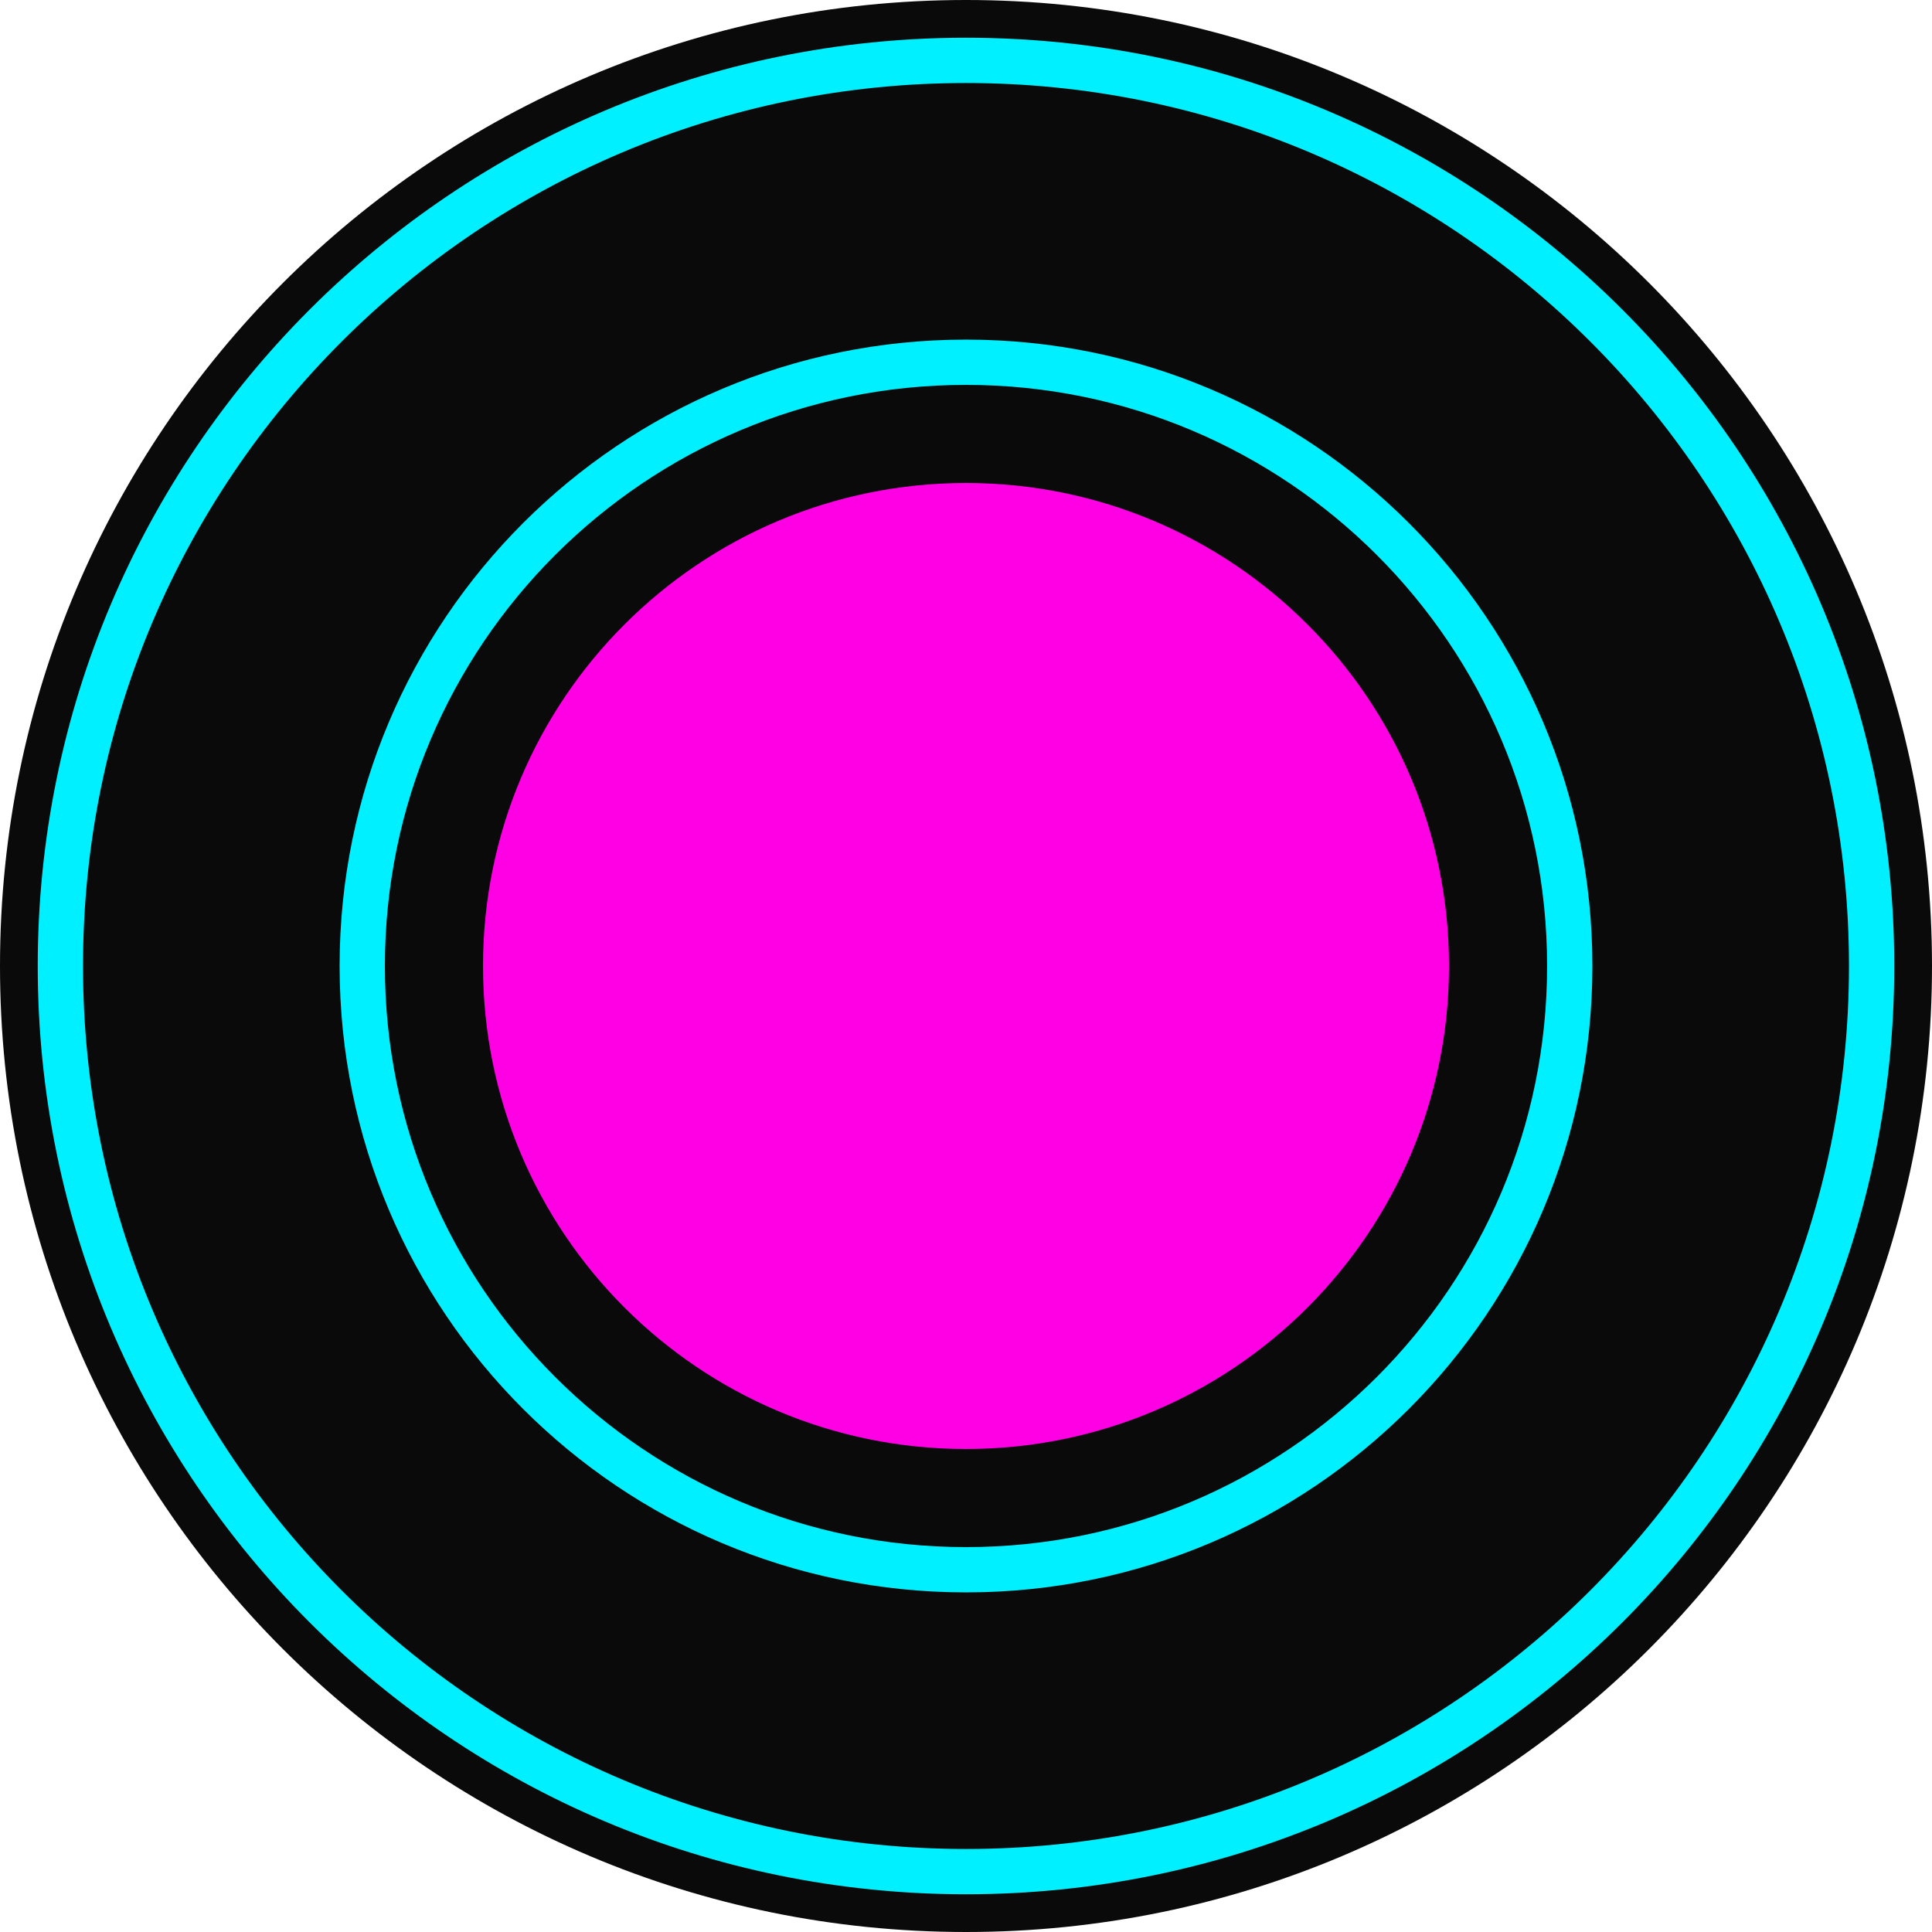
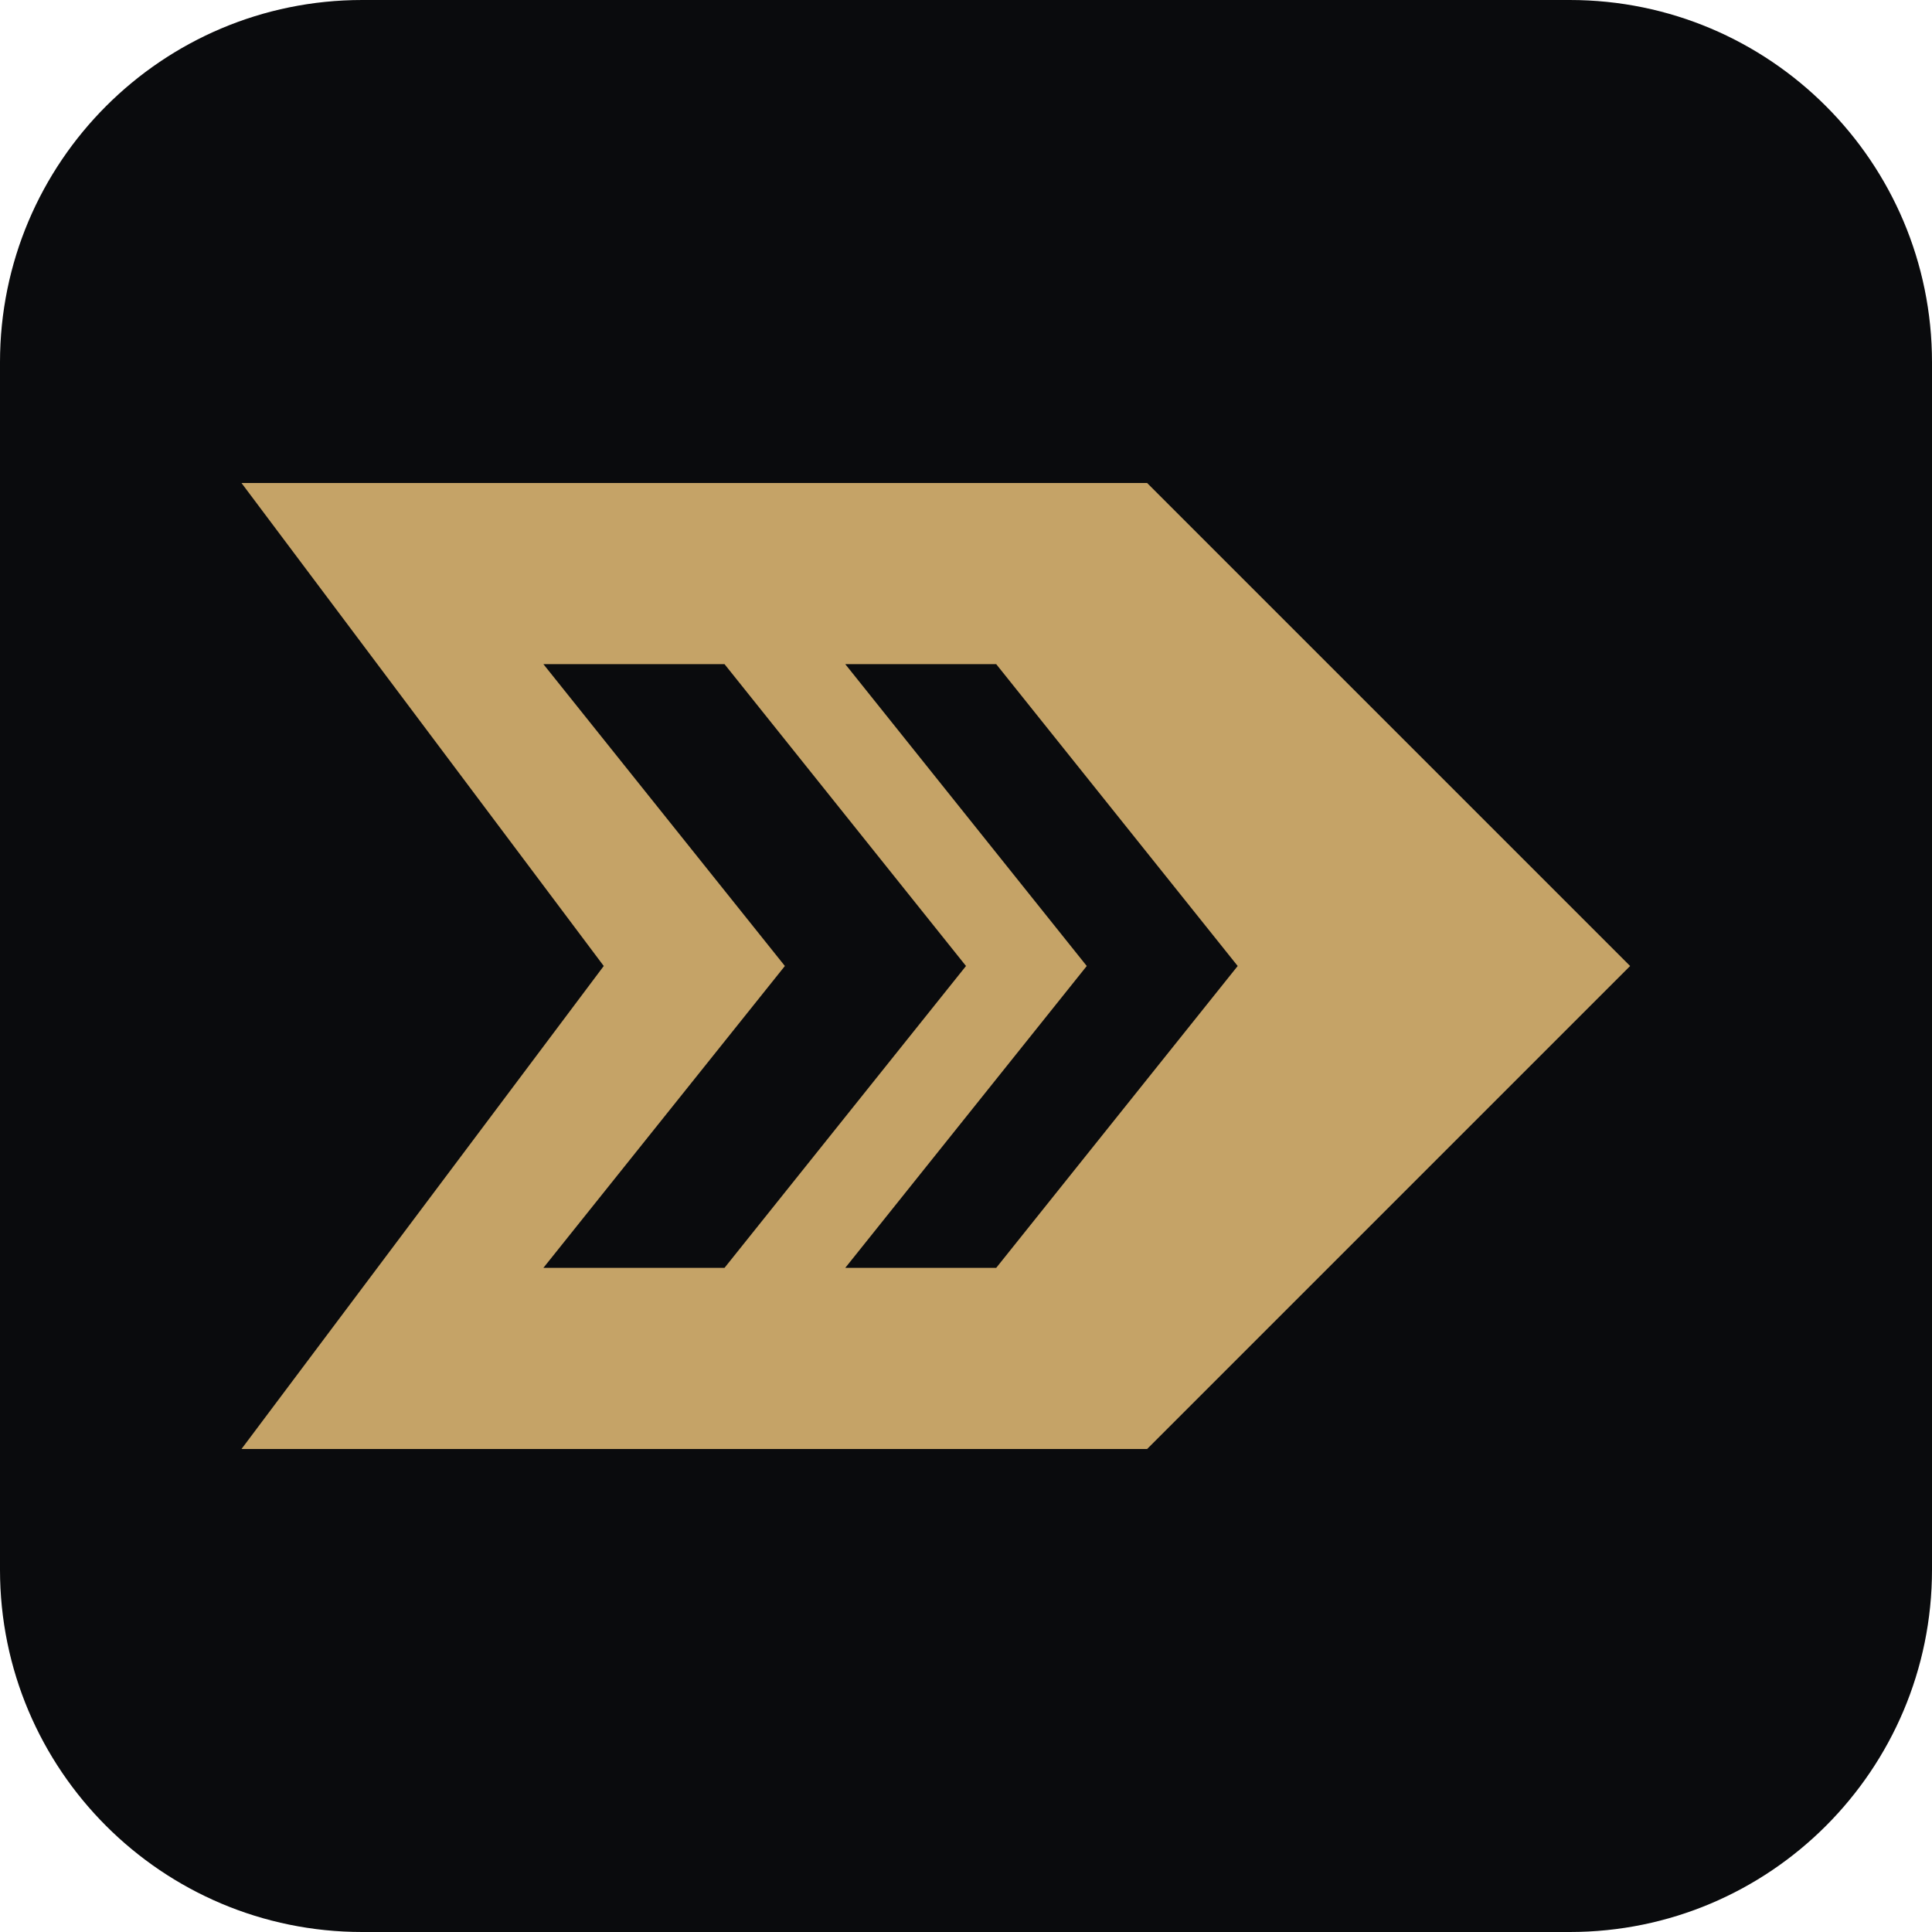
- <svg xmlns="http://www.w3.org/2000/svg" width="128" height="128" viewBox="0 0 128 128">
-   <circle cx="64" cy="64" r="64" fill="#0a0a0a" />
-   <g stroke="#00F0FF" stroke-width="3" fill="none">
-     <circle cx="64" cy="64" r="60" />
-     <circle cx="64" cy="64" r="40" />
-   </g>
-   <circle cx="64" cy="64" r="32" fill="#FF00E5" />
+ <svg xmlns="http://www.w3.org/2000/svg" viewBox="0 0 64 64" width="64" height="64">
+   <rect width="64" height="64" rx="12" fill="#0a0b0d" />
+   <path fill="#C5A367" d="M8 16h30L54 32 38 48H8l12-16L8 16z" />
+   <path fill="#0a0b0d" d="M18 22h6l8 10-8 10h-6l8-10-8-10z" />
+   <path fill="#0a0b0d" d="M28 22h5l8 10-8 10h-5l8-10-8-10z" />
</svg>
